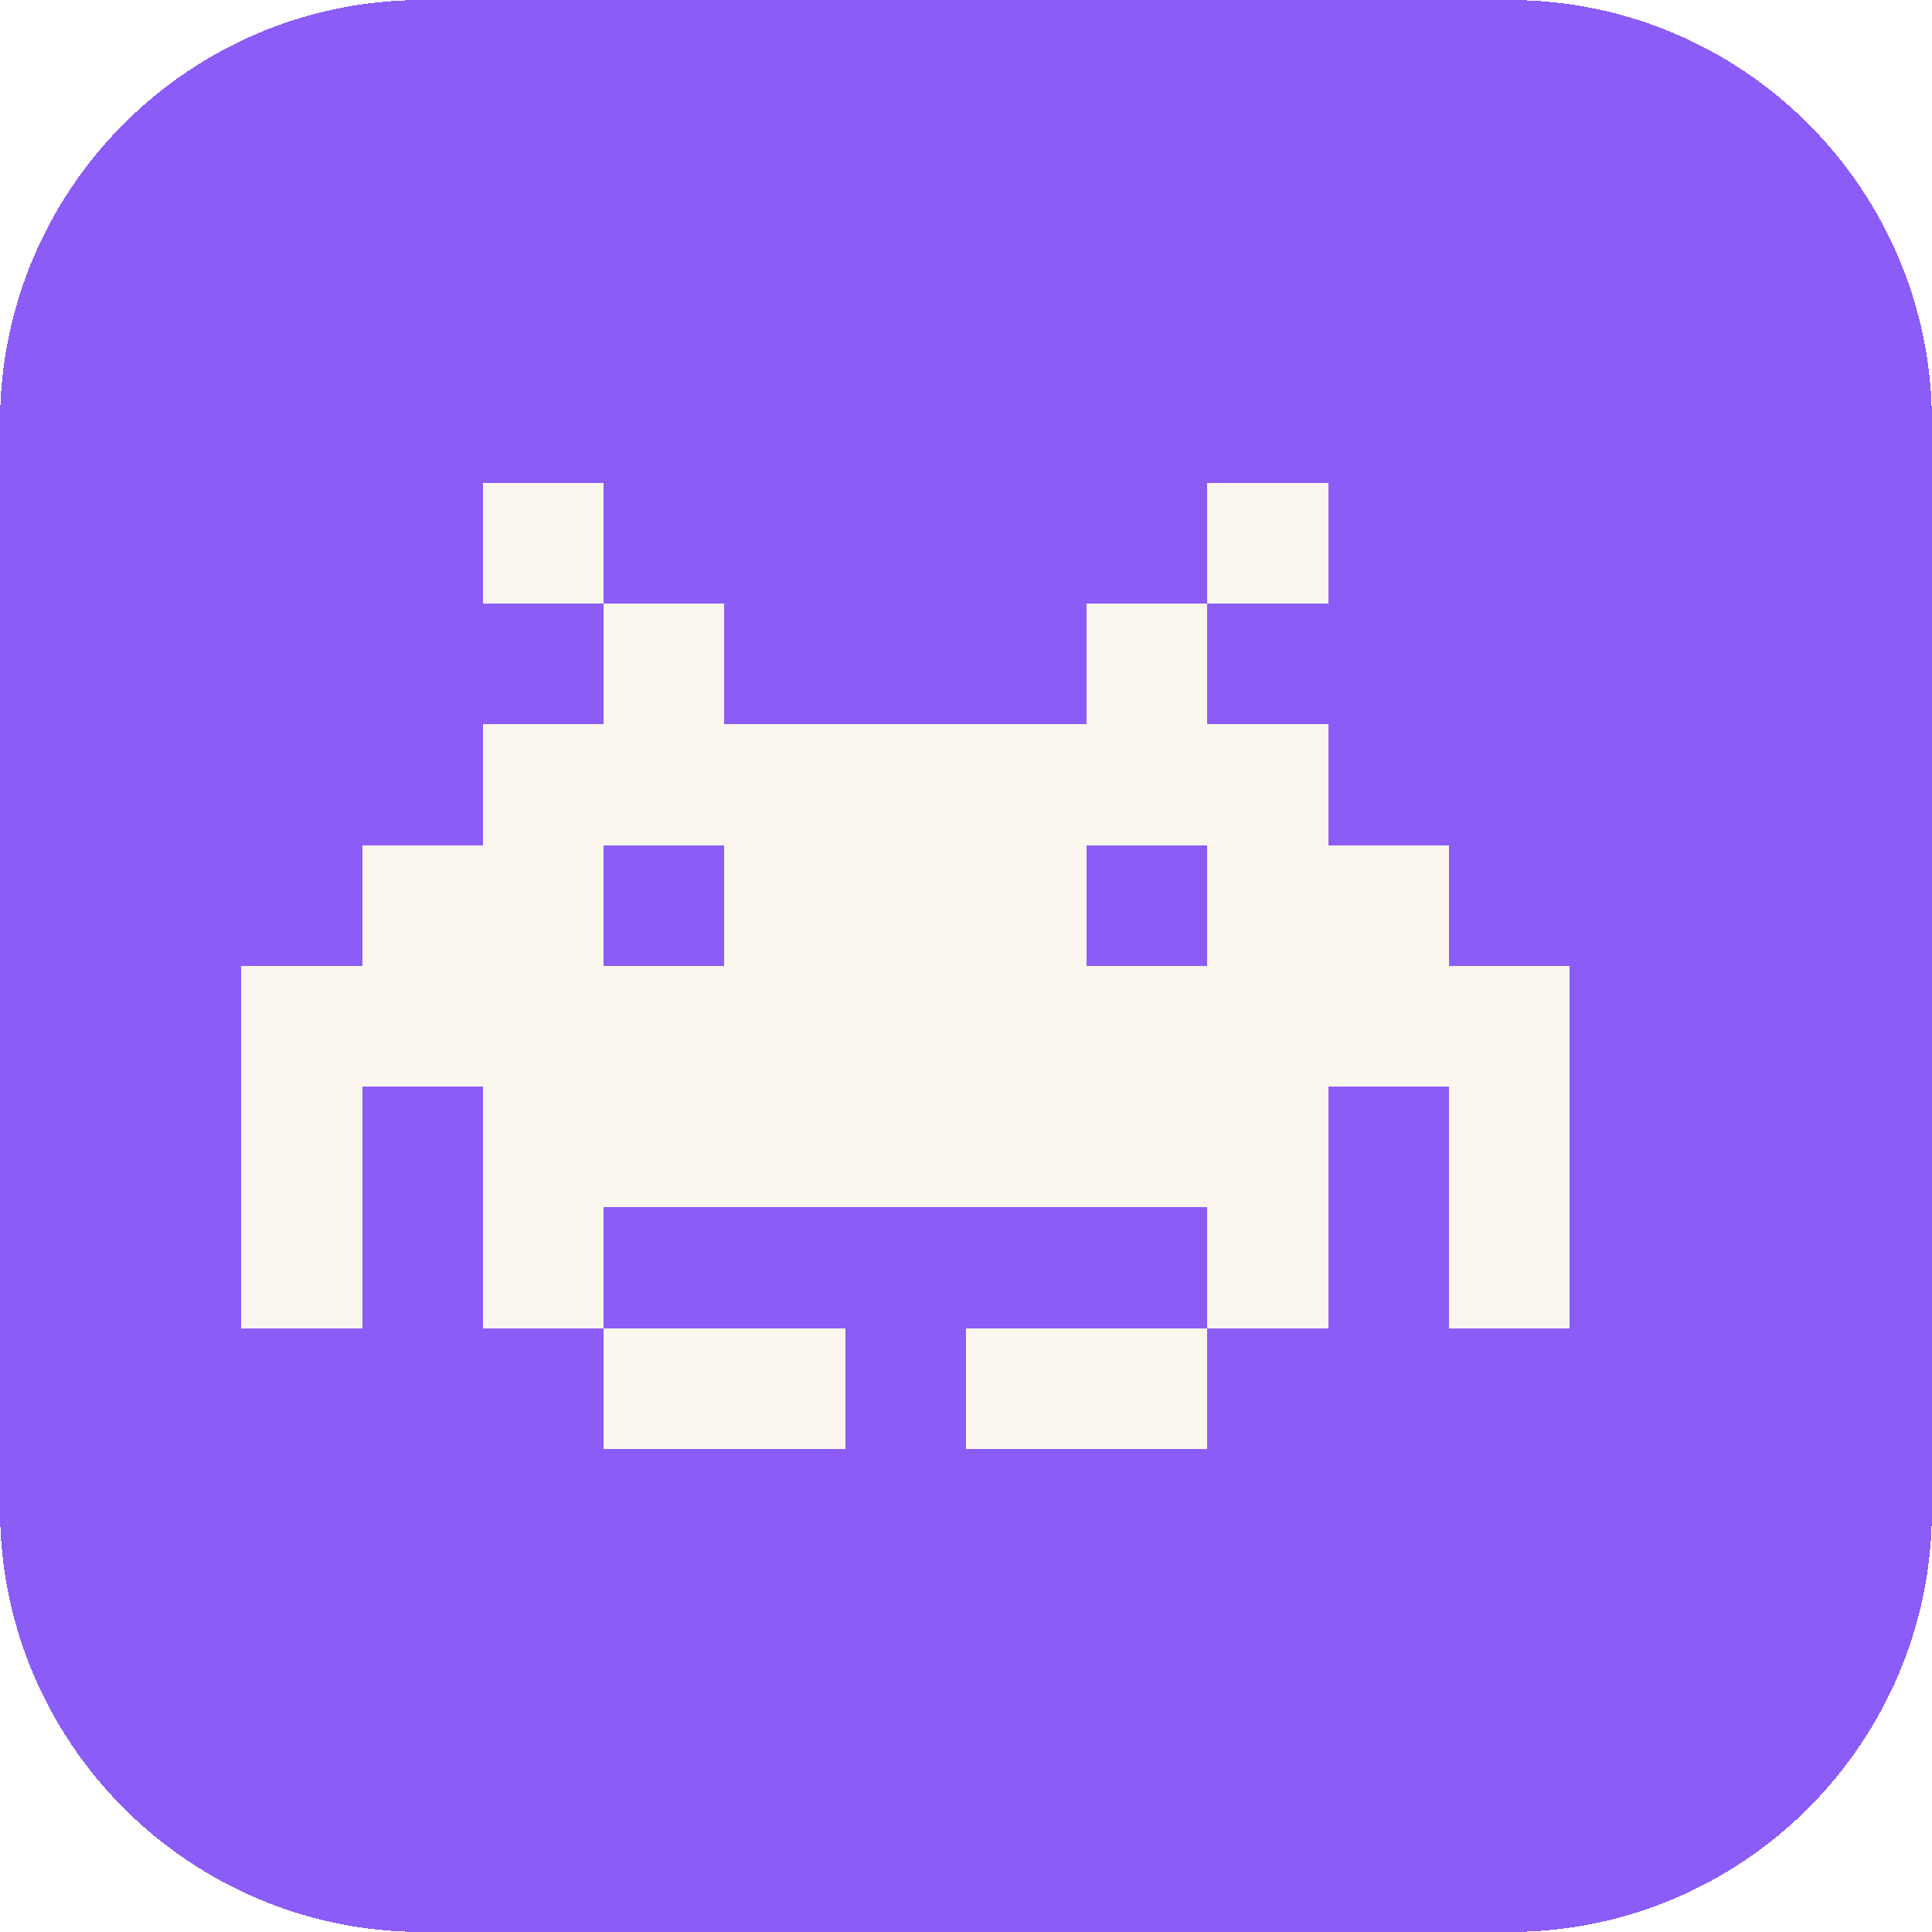
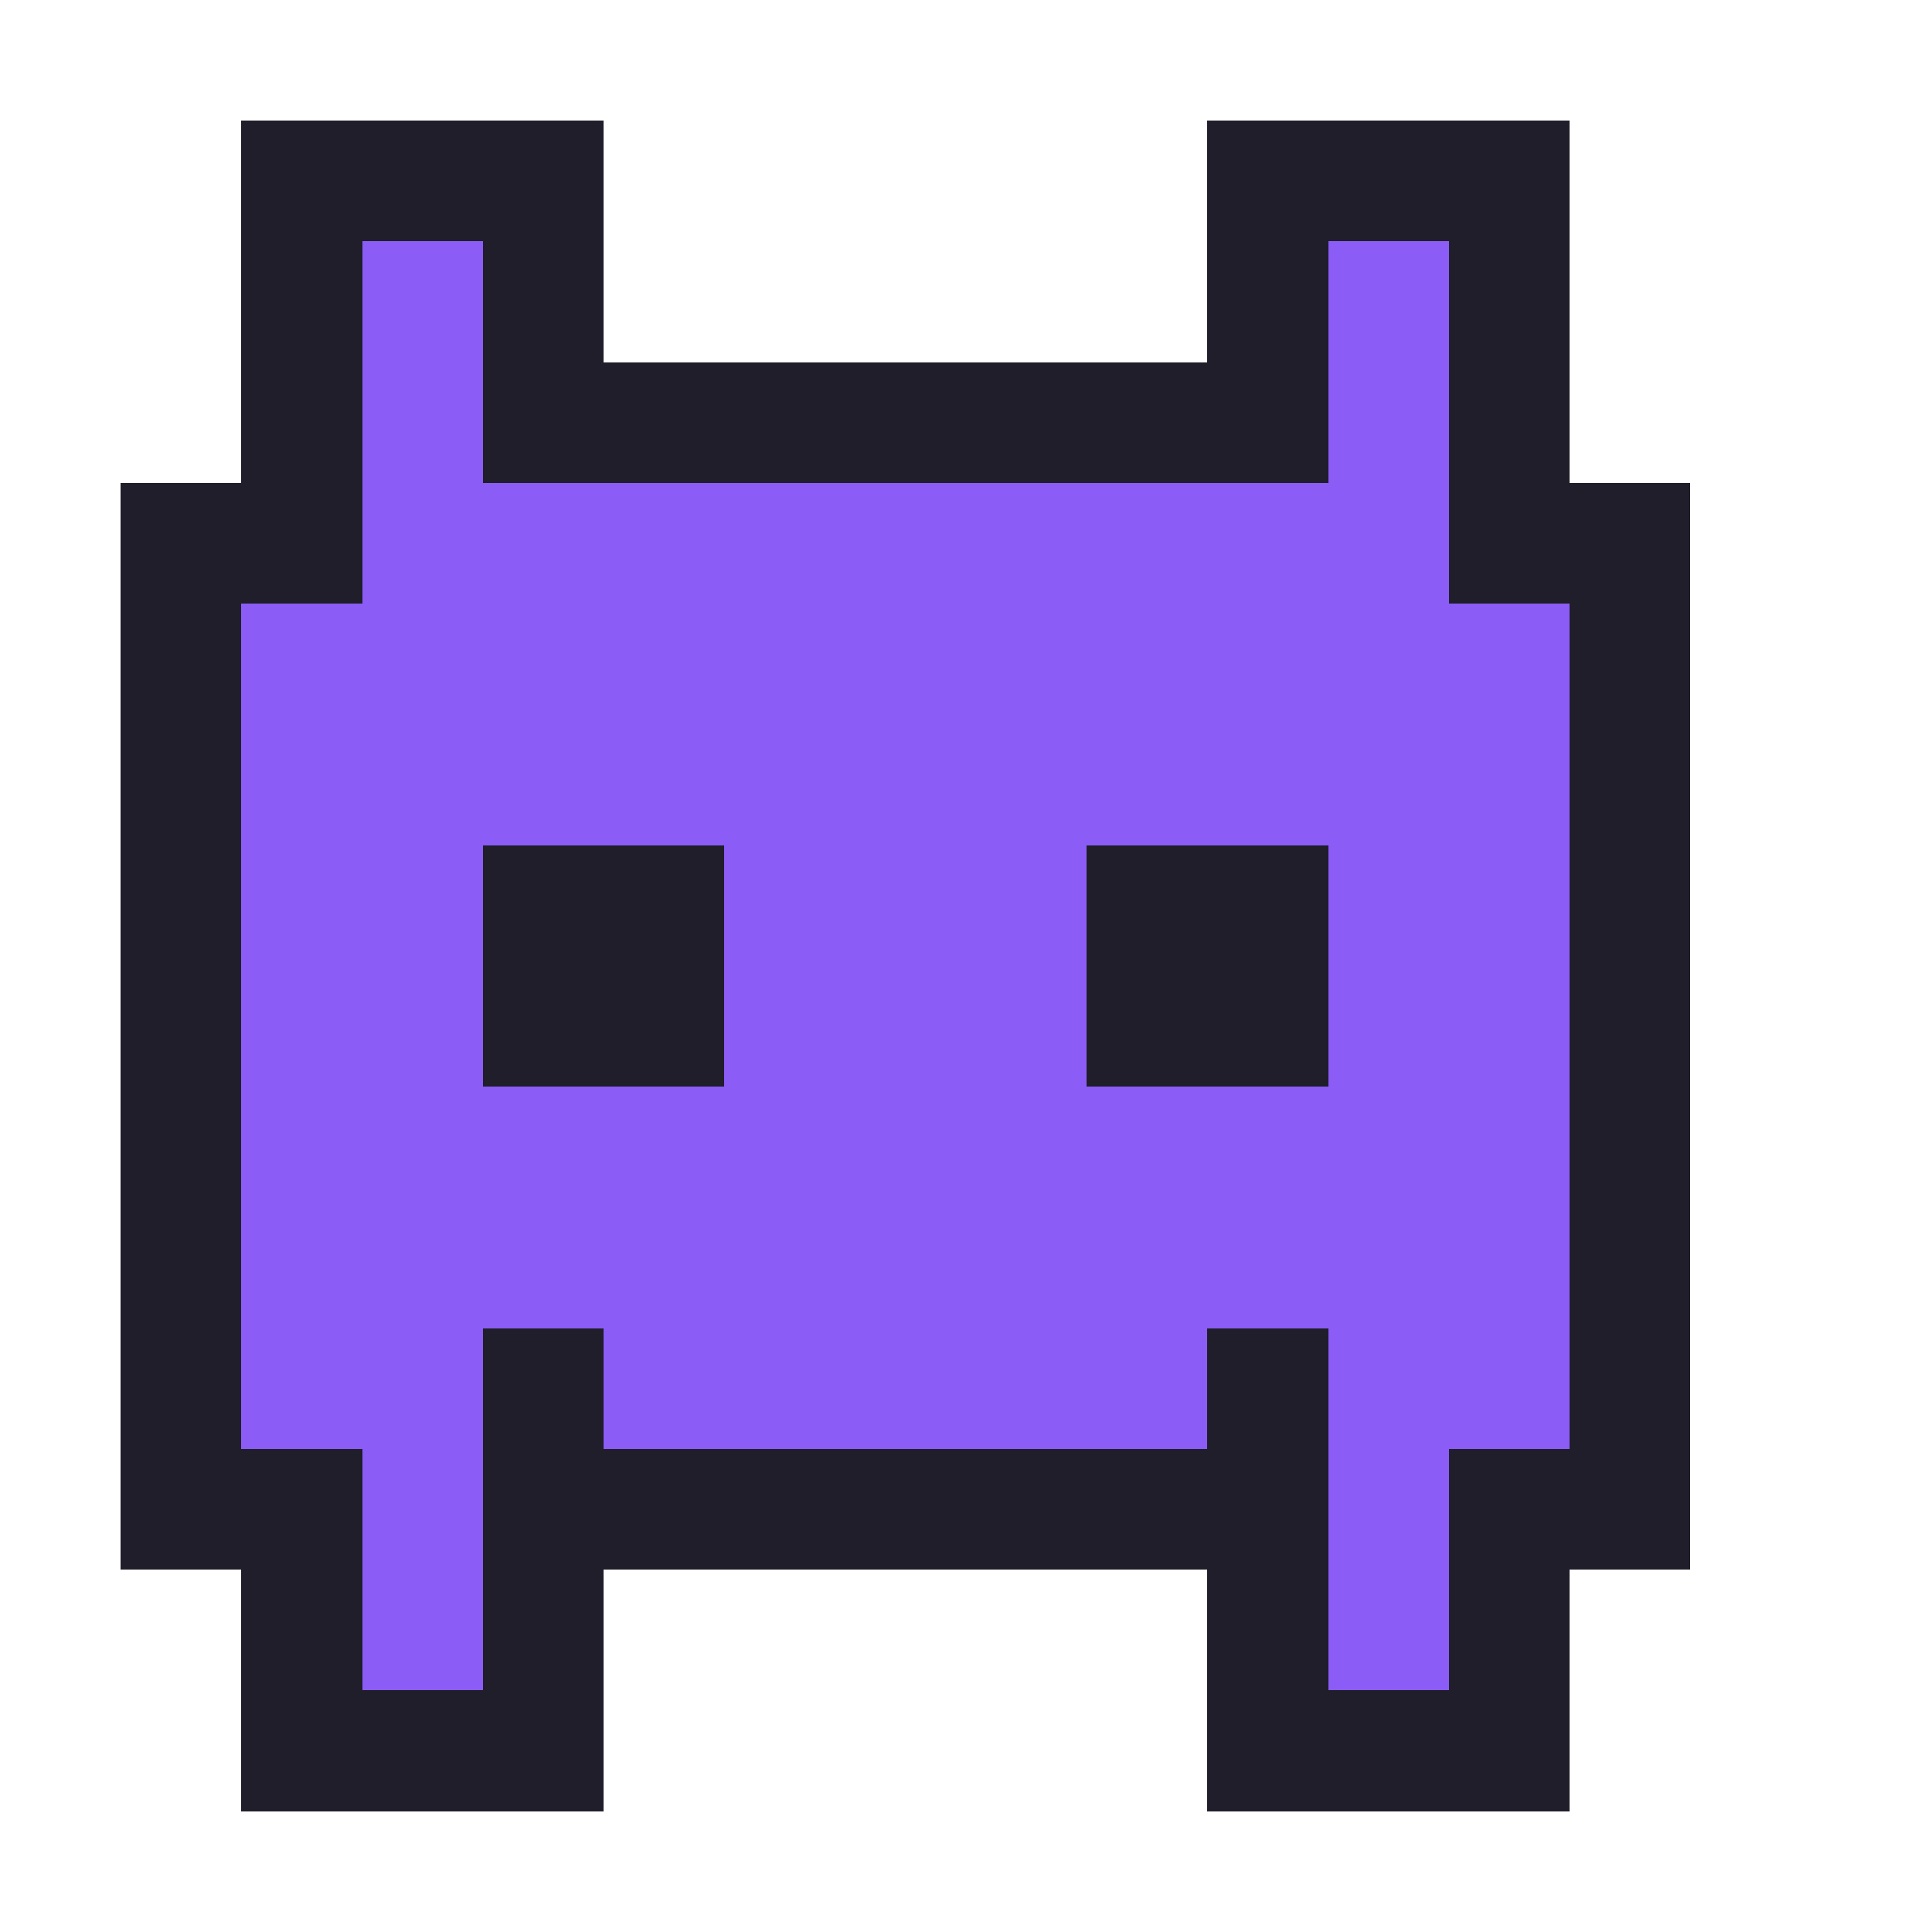
<svg xmlns="http://www.w3.org/2000/svg" viewBox="0 0 16 16" width="512" height="512" shape-rendering="crispEdges">
-   <rect width="16" height="16" rx="3.5" fill="#8b5cf6" />
-   <rect x="4" y="4" width="1" height="1" fill="#fbf7ee" />
-   <rect x="10" y="4" width="1" height="1" fill="#fbf7ee" />
-   <rect x="5" y="5" width="1" height="1" fill="#fbf7ee" />
-   <rect x="9" y="5" width="1" height="1" fill="#fbf7ee" />
-   <rect x="4" y="6" width="1" height="1" fill="#fbf7ee" />
-   <rect x="5" y="6" width="1" height="1" fill="#fbf7ee" />
-   <rect x="6" y="6" width="1" height="1" fill="#fbf7ee" />
-   <rect x="7" y="6" width="1" height="1" fill="#fbf7ee" />
-   <rect x="8" y="6" width="1" height="1" fill="#fbf7ee" />
-   <rect x="9" y="6" width="1" height="1" fill="#fbf7ee" />
-   <rect x="10" y="6" width="1" height="1" fill="#fbf7ee" />
-   <rect x="3" y="7" width="1" height="1" fill="#fbf7ee" />
-   <rect x="4" y="7" width="1" height="1" fill="#fbf7ee" />
-   <rect x="6" y="7" width="1" height="1" fill="#fbf7ee" />
-   <rect x="7" y="7" width="1" height="1" fill="#fbf7ee" />
-   <rect x="8" y="7" width="1" height="1" fill="#fbf7ee" />
-   <rect x="10" y="7" width="1" height="1" fill="#fbf7ee" />
-   <rect x="11" y="7" width="1" height="1" fill="#fbf7ee" />
-   <rect x="2" y="8" width="1" height="1" fill="#fbf7ee" />
-   <rect x="3" y="8" width="1" height="1" fill="#fbf7ee" />
-   <rect x="4" y="8" width="1" height="1" fill="#fbf7ee" />
-   <rect x="5" y="8" width="1" height="1" fill="#fbf7ee" />
-   <rect x="6" y="8" width="1" height="1" fill="#fbf7ee" />
-   <rect x="7" y="8" width="1" height="1" fill="#fbf7ee" />
-   <rect x="8" y="8" width="1" height="1" fill="#fbf7ee" />
-   <rect x="9" y="8" width="1" height="1" fill="#fbf7ee" />
-   <rect x="10" y="8" width="1" height="1" fill="#fbf7ee" />
-   <rect x="11" y="8" width="1" height="1" fill="#fbf7ee" />
-   <rect x="12" y="8" width="1" height="1" fill="#fbf7ee" />
-   <rect x="2" y="9" width="1" height="1" fill="#fbf7ee" />
-   <rect x="4" y="9" width="1" height="1" fill="#fbf7ee" />
-   <rect x="5" y="9" width="1" height="1" fill="#fbf7ee" />
-   <rect x="6" y="9" width="1" height="1" fill="#fbf7ee" />
-   <rect x="7" y="9" width="1" height="1" fill="#fbf7ee" />
-   <rect x="8" y="9" width="1" height="1" fill="#fbf7ee" />
-   <rect x="9" y="9" width="1" height="1" fill="#fbf7ee" />
-   <rect x="10" y="9" width="1" height="1" fill="#fbf7ee" />
-   <rect x="12" y="9" width="1" height="1" fill="#fbf7ee" />
-   <rect x="2" y="10" width="1" height="1" fill="#fbf7ee" />
-   <rect x="4" y="10" width="1" height="1" fill="#fbf7ee" />
-   <rect x="10" y="10" width="1" height="1" fill="#fbf7ee" />
-   <rect x="12" y="10" width="1" height="1" fill="#fbf7ee" />
-   <rect x="5" y="11" width="1" height="1" fill="#fbf7ee" />
-   <rect x="6" y="11" width="1" height="1" fill="#fbf7ee" />
-   <rect x="8" y="11" width="1" height="1" fill="#fbf7ee" />
-   <rect x="9" y="11" width="1" height="1" fill="#fbf7ee" />
+   <rect x="1" y="4" width="1" height="1" fill="#1f1e2a" />
+   <rect x="1" y="5" width="1" height="1" fill="#1f1e2a" />
+   <rect x="1" y="6" width="1" height="1" fill="#1f1e2a" />
+   <rect x="1" y="7" width="1" height="1" fill="#1f1e2a" />
+   <rect x="1" y="8" width="1" height="1" fill="#1f1e2a" />
+   <rect x="1" y="9" width="1" height="1" fill="#1f1e2a" />
+   <rect x="1" y="10" width="1" height="1" fill="#1f1e2a" />
+   <rect x="1" y="11" width="1" height="1" fill="#1f1e2a" />
+   <rect x="1" y="12" width="1" height="1" fill="#1f1e2a" />
+   <rect x="2" y="1" width="1" height="1" fill="#1f1e2a" />
+   <rect x="2" y="2" width="1" height="1" fill="#1f1e2a" />
+   <rect x="2" y="3" width="1" height="1" fill="#1f1e2a" />
+   <rect x="2" y="4" width="1" height="1" fill="#1f1e2a" />
+   <rect x="2" y="12" width="1" height="1" fill="#1f1e2a" />
+   <rect x="2" y="13" width="1" height="1" fill="#1f1e2a" />
+   <rect x="2" y="14" width="1" height="1" fill="#1f1e2a" />
+   <rect x="3" y="1" width="1" height="1" fill="#1f1e2a" />
+   <rect x="3" y="14" width="1" height="1" fill="#1f1e2a" />
+   <rect x="4" y="1" width="1" height="1" fill="#1f1e2a" />
+   <rect x="4" y="2" width="1" height="1" fill="#1f1e2a" />
+   <rect x="4" y="3" width="1" height="1" fill="#1f1e2a" />
+   <rect x="4" y="11" width="1" height="1" fill="#1f1e2a" />
+   <rect x="4" y="12" width="1" height="1" fill="#1f1e2a" />
+   <rect x="4" y="13" width="1" height="1" fill="#1f1e2a" />
+   <rect x="4" y="14" width="1" height="1" fill="#1f1e2a" />
+   <rect x="5" y="3" width="1" height="1" fill="#1f1e2a" />
+   <rect x="5" y="12" width="1" height="1" fill="#1f1e2a" />
+   <rect x="6" y="3" width="1" height="1" fill="#1f1e2a" />
+   <rect x="6" y="12" width="1" height="1" fill="#1f1e2a" />
+   <rect x="7" y="3" width="1" height="1" fill="#1f1e2a" />
+   <rect x="7" y="12" width="1" height="1" fill="#1f1e2a" />
+   <rect x="8" y="3" width="1" height="1" fill="#1f1e2a" />
+   <rect x="8" y="12" width="1" height="1" fill="#1f1e2a" />
+   <rect x="9" y="3" width="1" height="1" fill="#1f1e2a" />
+   <rect x="9" y="12" width="1" height="1" fill="#1f1e2a" />
+   <rect x="10" y="1" width="1" height="1" fill="#1f1e2a" />
+   <rect x="10" y="2" width="1" height="1" fill="#1f1e2a" />
+   <rect x="10" y="3" width="1" height="1" fill="#1f1e2a" />
+   <rect x="10" y="11" width="1" height="1" fill="#1f1e2a" />
+   <rect x="10" y="12" width="1" height="1" fill="#1f1e2a" />
+   <rect x="10" y="13" width="1" height="1" fill="#1f1e2a" />
+   <rect x="10" y="14" width="1" height="1" fill="#1f1e2a" />
+   <rect x="11" y="1" width="1" height="1" fill="#1f1e2a" />
+   <rect x="11" y="14" width="1" height="1" fill="#1f1e2a" />
+   <rect x="12" y="1" width="1" height="1" fill="#1f1e2a" />
+   <rect x="12" y="2" width="1" height="1" fill="#1f1e2a" />
+   <rect x="12" y="3" width="1" height="1" fill="#1f1e2a" />
+   <rect x="12" y="4" width="1" height="1" fill="#1f1e2a" />
+   <rect x="12" y="12" width="1" height="1" fill="#1f1e2a" />
+   <rect x="12" y="13" width="1" height="1" fill="#1f1e2a" />
+   <rect x="12" y="14" width="1" height="1" fill="#1f1e2a" />
+   <rect x="13" y="4" width="1" height="1" fill="#1f1e2a" />
+   <rect x="13" y="5" width="1" height="1" fill="#1f1e2a" />
+   <rect x="13" y="6" width="1" height="1" fill="#1f1e2a" />
+   <rect x="13" y="7" width="1" height="1" fill="#1f1e2a" />
+   <rect x="13" y="8" width="1" height="1" fill="#1f1e2a" />
+   <rect x="13" y="9" width="1" height="1" fill="#1f1e2a" />
+   <rect x="13" y="10" width="1" height="1" fill="#1f1e2a" />
+   <rect x="13" y="11" width="1" height="1" fill="#1f1e2a" />
+   <rect x="13" y="12" width="1" height="1" fill="#1f1e2a" />
+   <rect x="2" y="5" width="1" height="1" fill="#8b5cf6" />
+   <rect x="2" y="6" width="1" height="1" fill="#8b5cf6" />
+   <rect x="2" y="7" width="1" height="1" fill="#8b5cf6" />
+   <rect x="2" y="8" width="1" height="1" fill="#8b5cf6" />
+   <rect x="2" y="9" width="1" height="1" fill="#8b5cf6" />
+   <rect x="2" y="10" width="1" height="1" fill="#8b5cf6" />
+   <rect x="2" y="11" width="1" height="1" fill="#8b5cf6" />
+   <rect x="3" y="2" width="1" height="1" fill="#8b5cf6" />
+   <rect x="3" y="3" width="1" height="1" fill="#8b5cf6" />
+   <rect x="3" y="4" width="1" height="1" fill="#8b5cf6" />
+   <rect x="3" y="5" width="1" height="1" fill="#8b5cf6" />
+   <rect x="3" y="6" width="1" height="1" fill="#8b5cf6" />
+   <rect x="3" y="7" width="1" height="1" fill="#8b5cf6" />
+   <rect x="3" y="8" width="1" height="1" fill="#8b5cf6" />
+   <rect x="3" y="9" width="1" height="1" fill="#8b5cf6" />
+   <rect x="3" y="10" width="1" height="1" fill="#8b5cf6" />
+   <rect x="3" y="11" width="1" height="1" fill="#8b5cf6" />
+   <rect x="3" y="12" width="1" height="1" fill="#8b5cf6" />
+   <rect x="3" y="13" width="1" height="1" fill="#8b5cf6" />
+   <rect x="4" y="4" width="1" height="1" fill="#8b5cf6" />
+   <rect x="4" y="5" width="1" height="1" fill="#8b5cf6" />
+   <rect x="4" y="6" width="1" height="1" fill="#8b5cf6" />
+   <rect x="4" y="7" width="1" height="1" fill="#1f1e2a" />
+   <rect x="4" y="8" width="1" height="1" fill="#1f1e2a" />
+   <rect x="4" y="9" width="1" height="1" fill="#8b5cf6" />
+   <rect x="4" y="10" width="1" height="1" fill="#8b5cf6" />
+   <rect x="5" y="4" width="1" height="1" fill="#8b5cf6" />
+   <rect x="5" y="5" width="1" height="1" fill="#8b5cf6" />
+   <rect x="5" y="6" width="1" height="1" fill="#8b5cf6" />
+   <rect x="5" y="7" width="1" height="1" fill="#1f1e2a" />
+   <rect x="5" y="8" width="1" height="1" fill="#1f1e2a" />
+   <rect x="5" y="9" width="1" height="1" fill="#8b5cf6" />
+   <rect x="5" y="10" width="1" height="1" fill="#8b5cf6" />
+   <rect x="5" y="11" width="1" height="1" fill="#8b5cf6" />
+   <rect x="6" y="4" width="1" height="1" fill="#8b5cf6" />
+   <rect x="6" y="5" width="1" height="1" fill="#8b5cf6" />
+   <rect x="6" y="6" width="1" height="1" fill="#8b5cf6" />
+   <rect x="6" y="7" width="1" height="1" fill="#8b5cf6" />
+   <rect x="6" y="8" width="1" height="1" fill="#8b5cf6" />
+   <rect x="6" y="9" width="1" height="1" fill="#8b5cf6" />
+   <rect x="6" y="10" width="1" height="1" fill="#8b5cf6" />
+   <rect x="6" y="11" width="1" height="1" fill="#8b5cf6" />
+   <rect x="7" y="4" width="1" height="1" fill="#8b5cf6" />
+   <rect x="7" y="5" width="1" height="1" fill="#8b5cf6" />
+   <rect x="7" y="6" width="1" height="1" fill="#8b5cf6" />
+   <rect x="7" y="7" width="1" height="1" fill="#8b5cf6" />
+   <rect x="7" y="8" width="1" height="1" fill="#8b5cf6" />
+   <rect x="7" y="9" width="1" height="1" fill="#8b5cf6" />
+   <rect x="7" y="10" width="1" height="1" fill="#8b5cf6" />
+   <rect x="7" y="11" width="1" height="1" fill="#8b5cf6" />
+   <rect x="8" y="4" width="1" height="1" fill="#8b5cf6" />
+   <rect x="8" y="5" width="1" height="1" fill="#8b5cf6" />
+   <rect x="8" y="6" width="1" height="1" fill="#8b5cf6" />
+   <rect x="8" y="7" width="1" height="1" fill="#8b5cf6" />
+   <rect x="8" y="8" width="1" height="1" fill="#8b5cf6" />
+   <rect x="8" y="9" width="1" height="1" fill="#8b5cf6" />
+   <rect x="8" y="10" width="1" height="1" fill="#8b5cf6" />
+   <rect x="8" y="11" width="1" height="1" fill="#8b5cf6" />
+   <rect x="9" y="4" width="1" height="1" fill="#8b5cf6" />
+   <rect x="9" y="5" width="1" height="1" fill="#8b5cf6" />
+   <rect x="9" y="6" width="1" height="1" fill="#8b5cf6" />
+   <rect x="9" y="7" width="1" height="1" fill="#1f1e2a" />
+   <rect x="9" y="8" width="1" height="1" fill="#1f1e2a" />
+   <rect x="9" y="9" width="1" height="1" fill="#8b5cf6" />
+   <rect x="9" y="10" width="1" height="1" fill="#8b5cf6" />
+   <rect x="9" y="11" width="1" height="1" fill="#8b5cf6" />
+   <rect x="10" y="4" width="1" height="1" fill="#8b5cf6" />
+   <rect x="10" y="5" width="1" height="1" fill="#8b5cf6" />
+   <rect x="10" y="6" width="1" height="1" fill="#8b5cf6" />
+   <rect x="10" y="7" width="1" height="1" fill="#1f1e2a" />
+   <rect x="10" y="8" width="1" height="1" fill="#1f1e2a" />
+   <rect x="10" y="9" width="1" height="1" fill="#8b5cf6" />
+   <rect x="10" y="10" width="1" height="1" fill="#8b5cf6" />
+   <rect x="11" y="2" width="1" height="1" fill="#8b5cf6" />
+   <rect x="11" y="3" width="1" height="1" fill="#8b5cf6" />
+   <rect x="11" y="4" width="1" height="1" fill="#8b5cf6" />
+   <rect x="11" y="5" width="1" height="1" fill="#8b5cf6" />
+   <rect x="11" y="6" width="1" height="1" fill="#8b5cf6" />
+   <rect x="11" y="7" width="1" height="1" fill="#8b5cf6" />
+   <rect x="11" y="8" width="1" height="1" fill="#8b5cf6" />
+   <rect x="11" y="9" width="1" height="1" fill="#8b5cf6" />
+   <rect x="11" y="10" width="1" height="1" fill="#8b5cf6" />
+   <rect x="11" y="11" width="1" height="1" fill="#8b5cf6" />
+   <rect x="11" y="12" width="1" height="1" fill="#8b5cf6" />
+   <rect x="11" y="13" width="1" height="1" fill="#8b5cf6" />
+   <rect x="12" y="5" width="1" height="1" fill="#8b5cf6" />
+   <rect x="12" y="6" width="1" height="1" fill="#8b5cf6" />
+   <rect x="12" y="7" width="1" height="1" fill="#8b5cf6" />
+   <rect x="12" y="8" width="1" height="1" fill="#8b5cf6" />
+   <rect x="12" y="9" width="1" height="1" fill="#8b5cf6" />
+   <rect x="12" y="10" width="1" height="1" fill="#8b5cf6" />
+   <rect x="12" y="11" width="1" height="1" fill="#8b5cf6" />
</svg>
